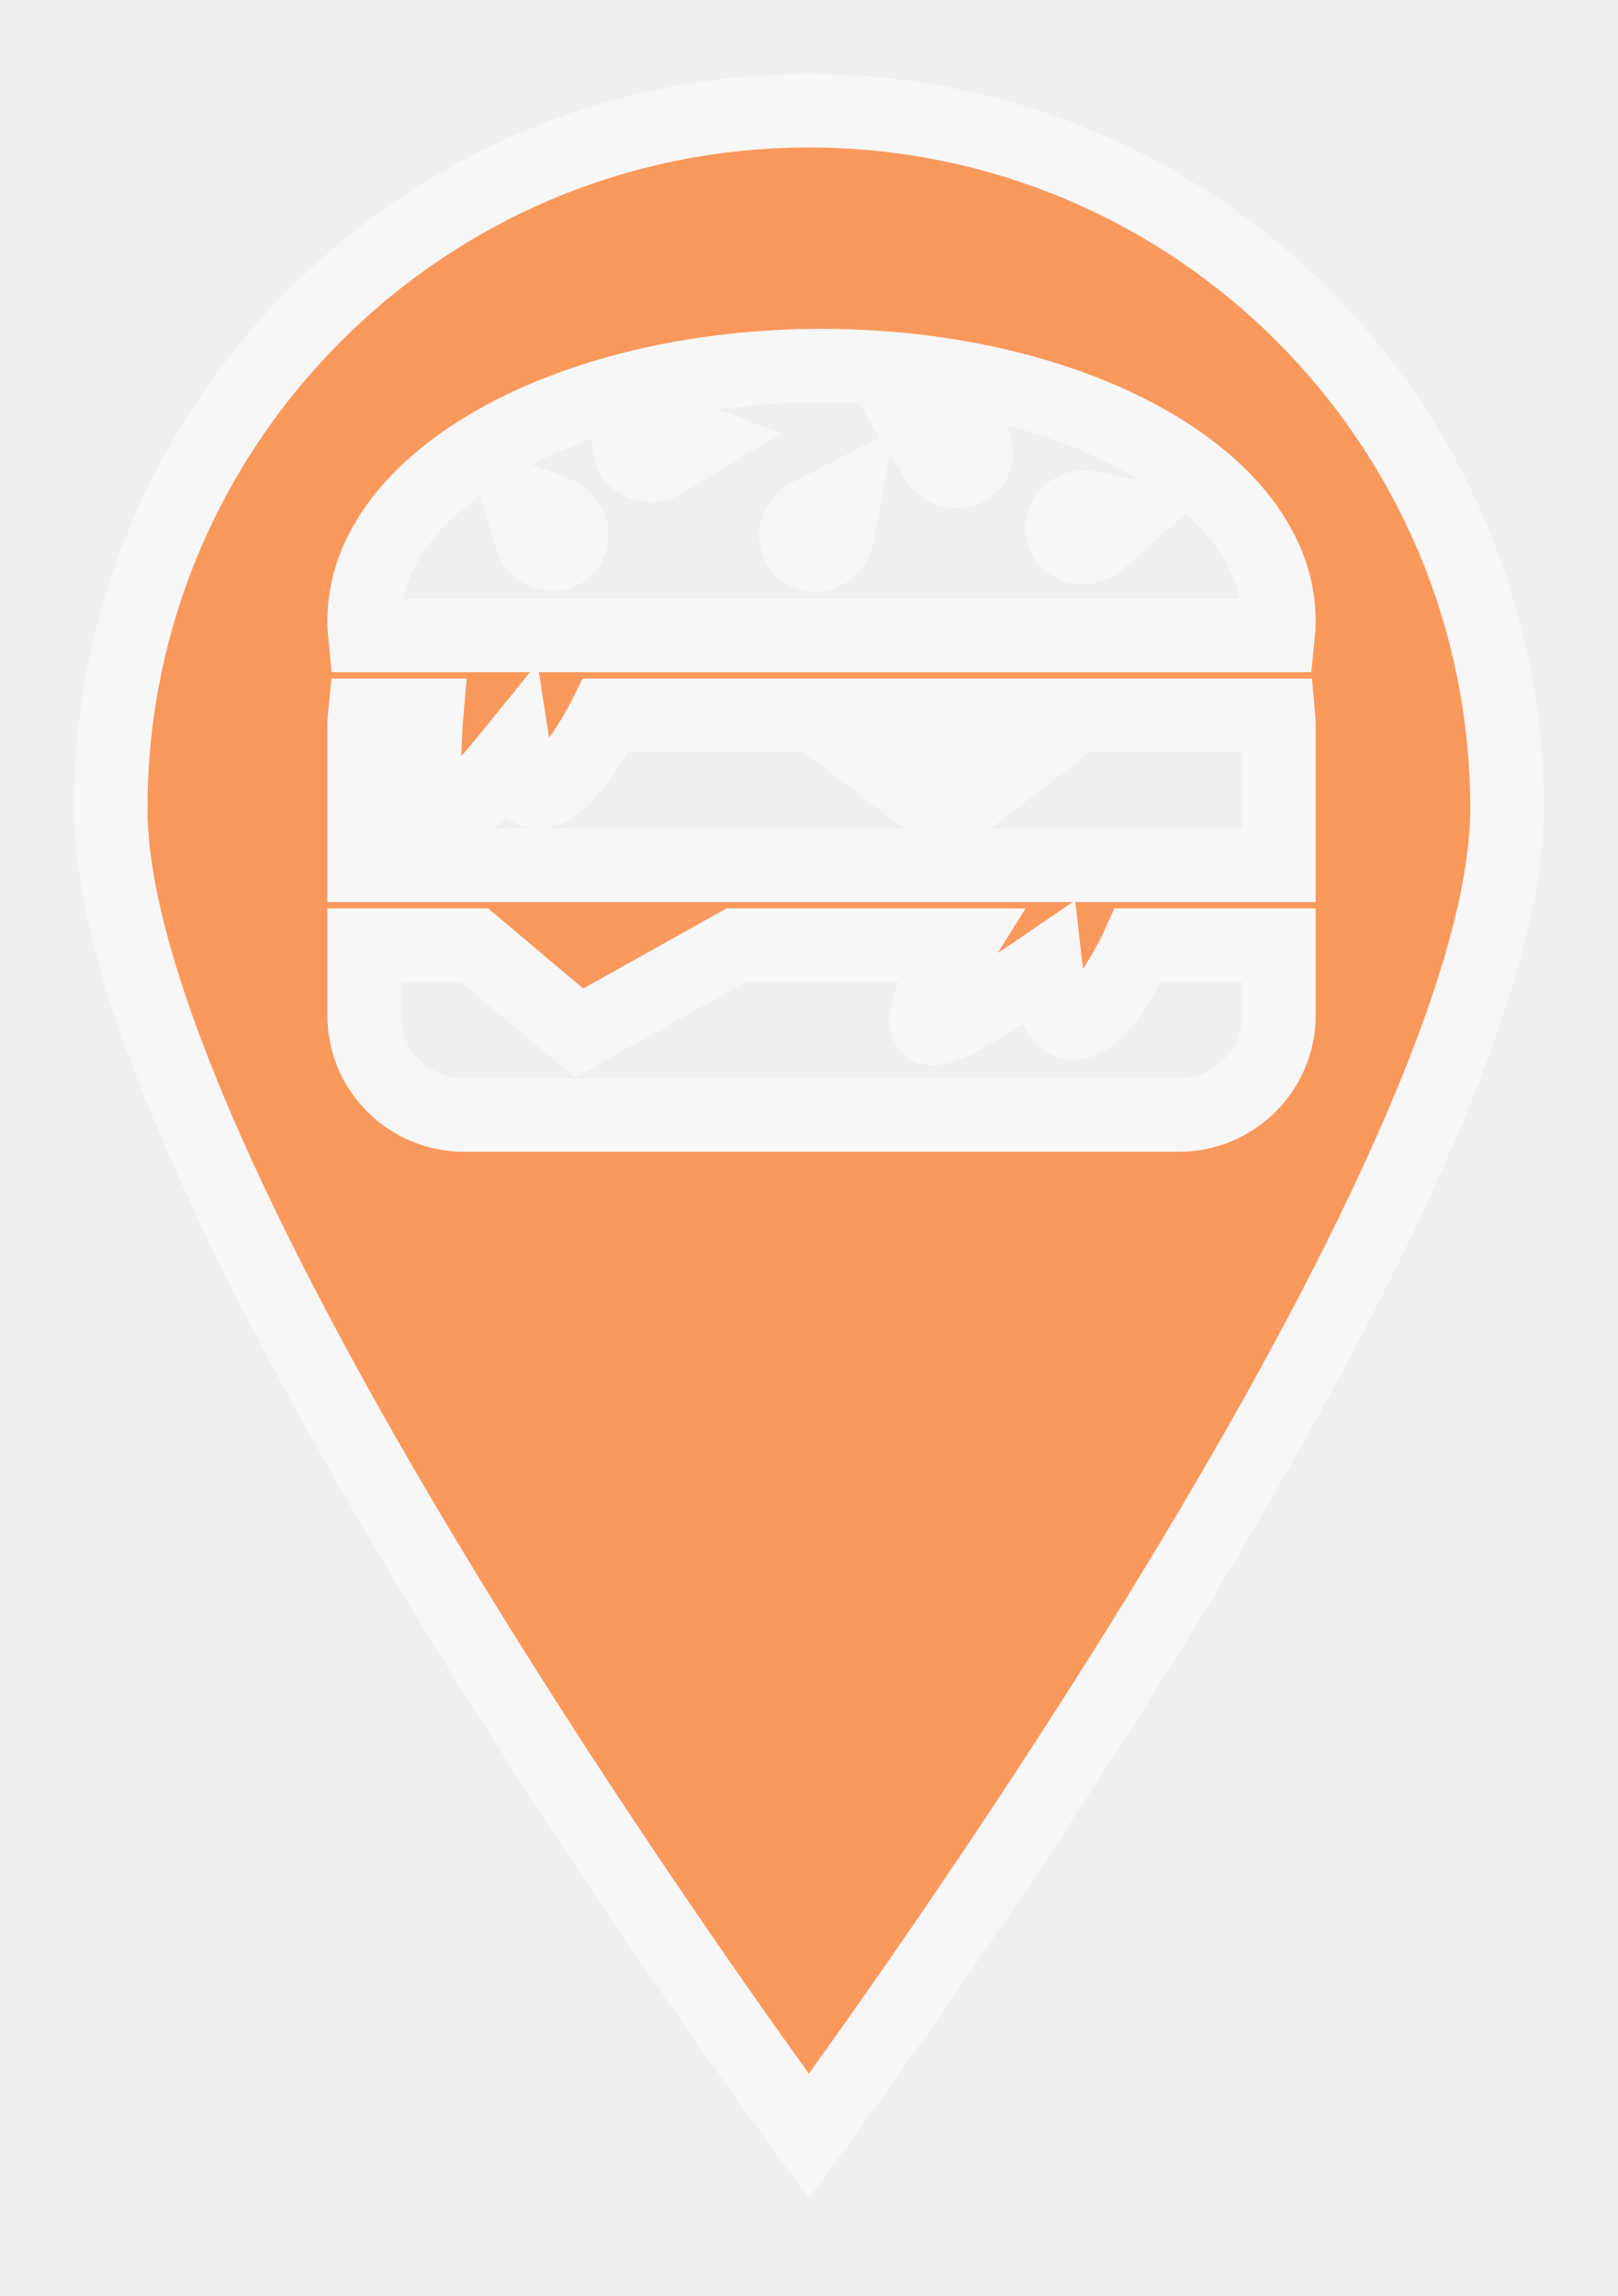
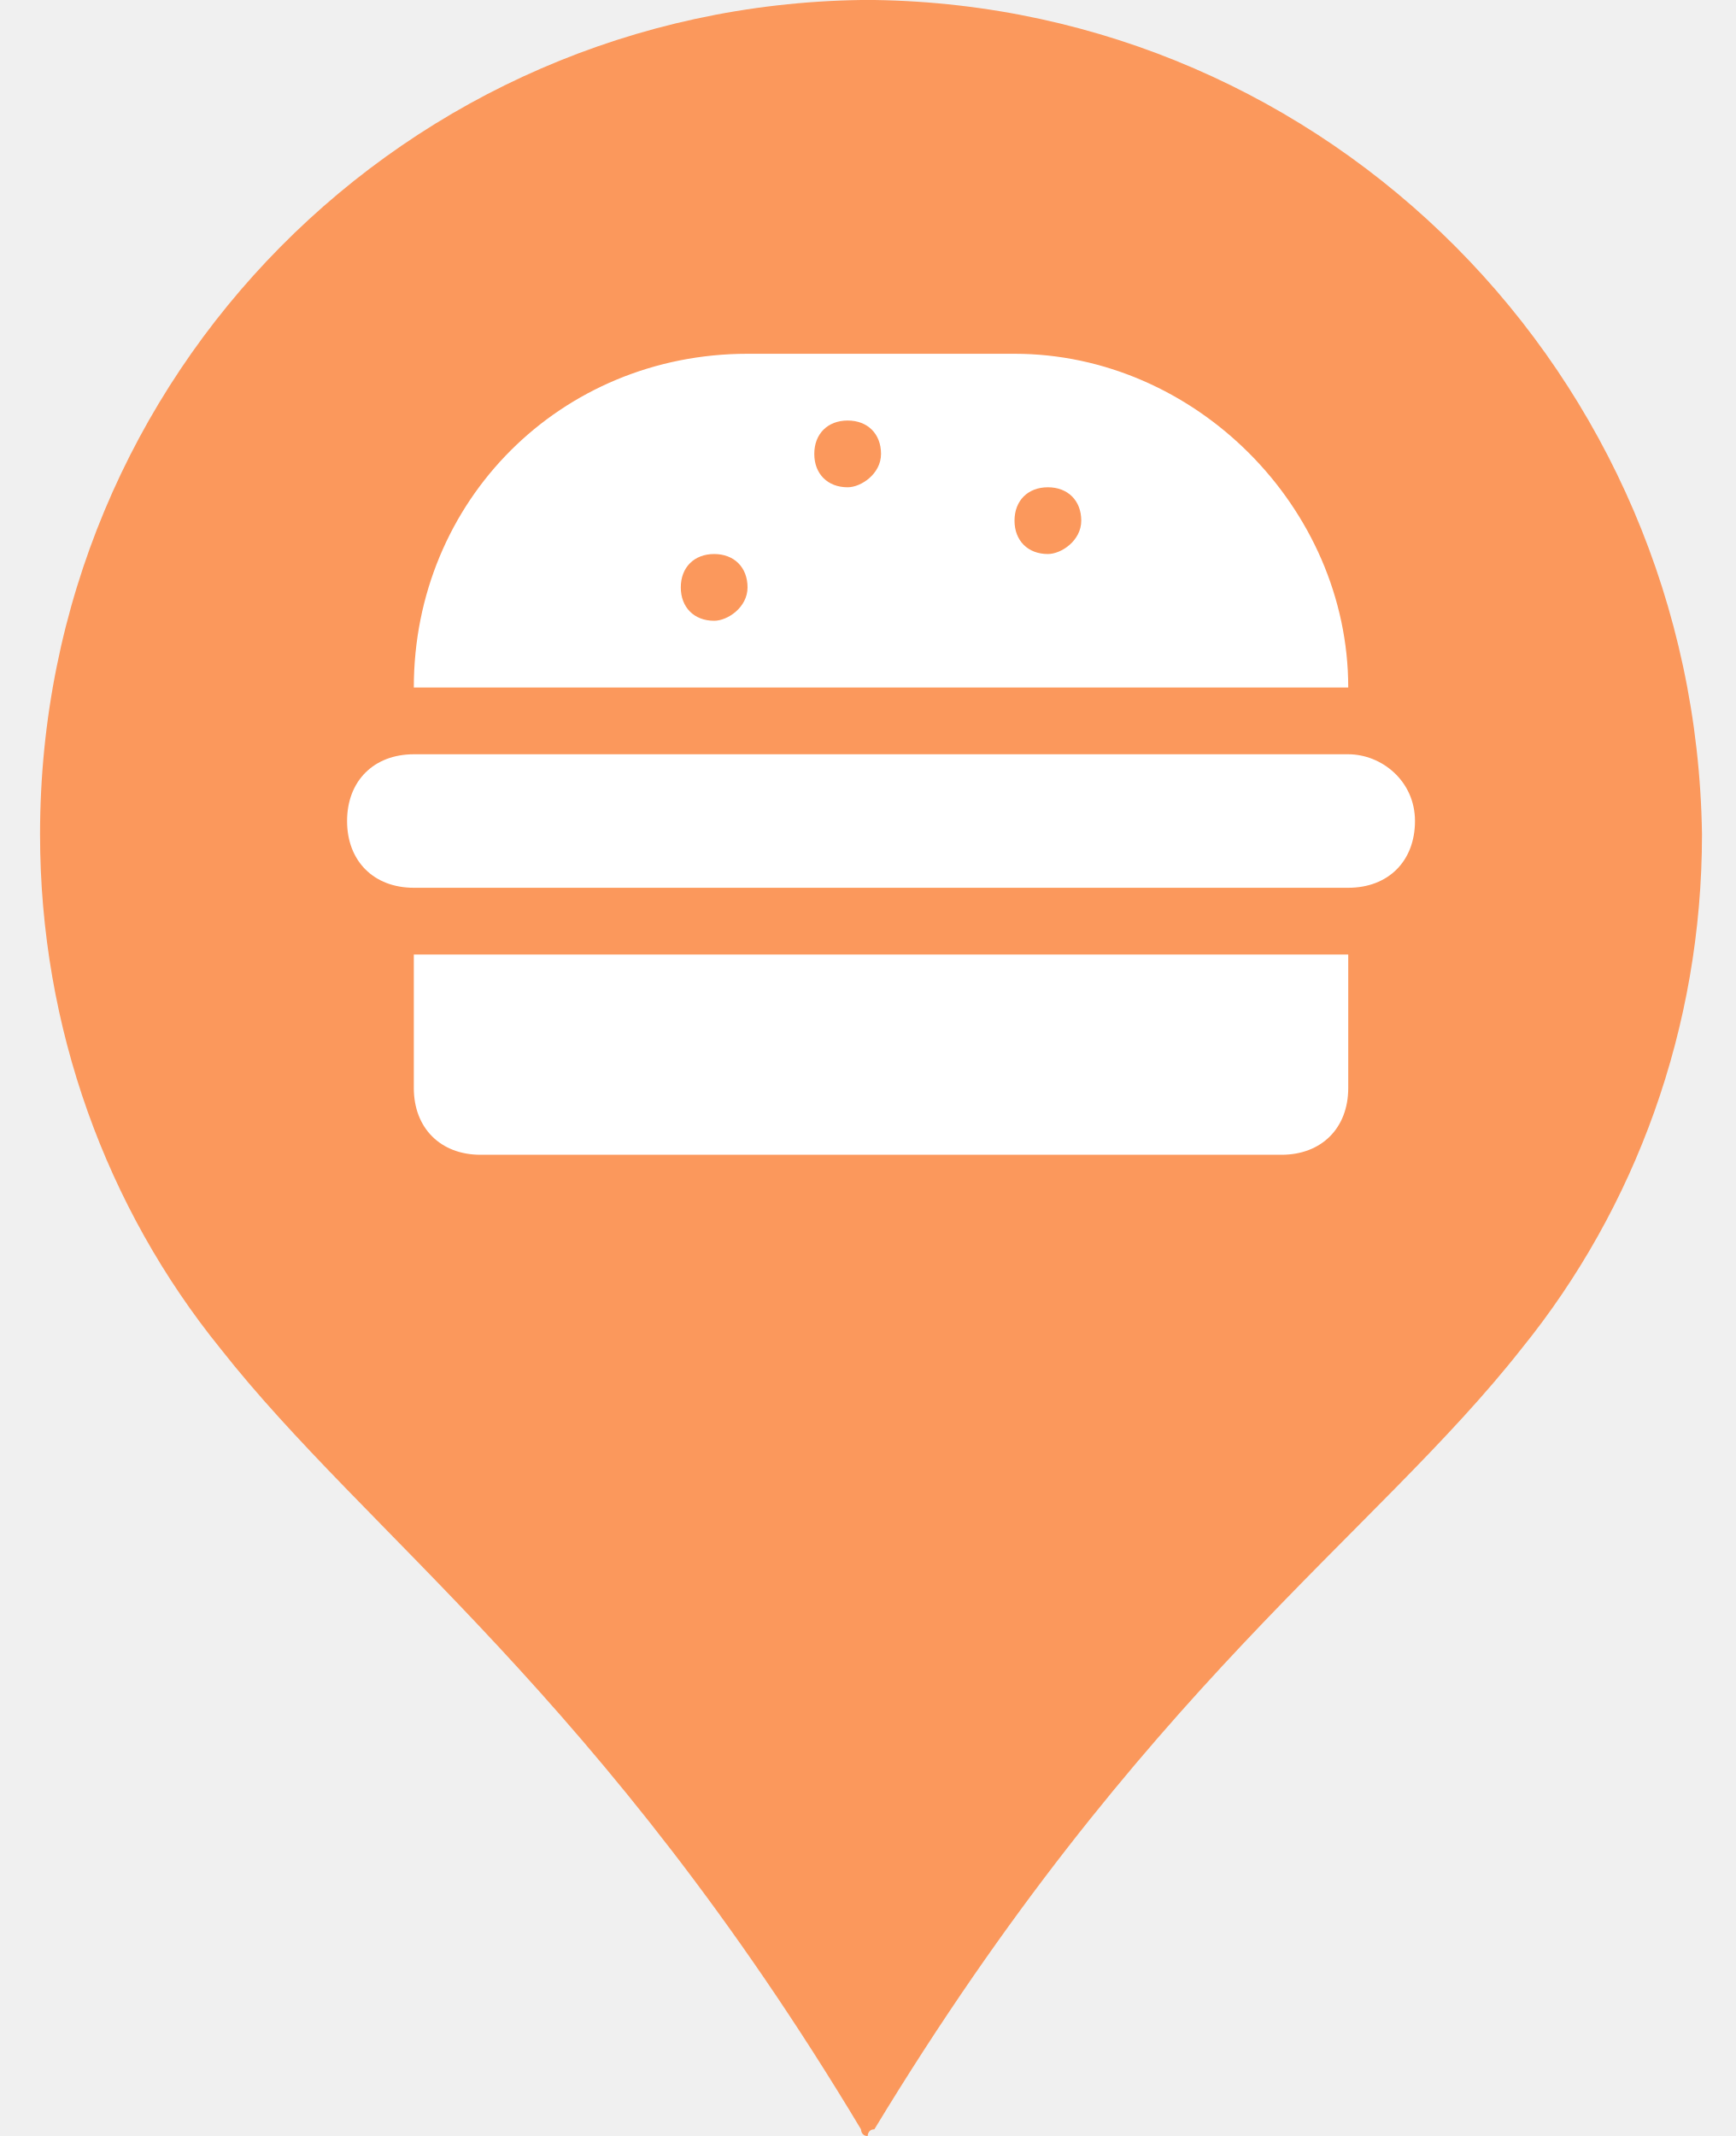
- <svg xmlns="http://www.w3.org/2000/svg" preserveAspectRatio="xMidYMid" width="44" height="62.44" viewBox="0 0 44 62.44">
-   <defs>
-     <style>
-       .cls-1 {
-         fill: #fb985c;
-         stroke: #f7f7f7;
-         stroke-width: 2px;
-         fill-rule: evenodd;
-       }
-     </style>
-   </defs>
-   <path d="M22.000,58.092 C22.000,58.092 3.011,32.474 3.011,21.991 C3.011,11.508 11.512,3.010 22.000,3.010 C32.487,3.010 40.989,11.508 40.989,21.991 C40.989,32.474 22.000,58.092 22.000,58.092 ZM22.344,9.944 C15.474,9.944 9.904,13.053 9.904,16.887 C9.904,17.019 9.911,17.151 9.924,17.281 L34.764,17.281 C34.777,17.151 34.784,17.019 34.784,16.887 C34.784,13.053 29.214,9.944 22.344,9.944 ZM23.762,19.454 L25.761,20.983 L27.761,19.454 L23.762,19.454 ZM34.784,19.719 C34.784,19.630 34.779,19.542 34.771,19.454 L29.316,19.454 L25.761,22.172 L22.207,19.454 L16.466,19.454 C16.466,19.454 15.436,21.540 14.654,21.540 C14.244,21.540 14.058,20.964 13.974,20.418 C13.229,21.338 12.159,22.568 11.852,22.433 C11.366,22.221 11.602,19.454 11.602,19.454 L9.917,19.454 C9.908,19.542 9.904,19.630 9.904,19.719 L9.904,23.531 L34.784,23.531 L34.784,19.719 ZM34.784,25.704 L30.956,25.704 C30.956,25.704 29.999,27.820 29.218,27.820 C28.697,27.820 28.504,26.879 28.434,26.252 C27.392,26.966 25.640,28.109 25.303,27.961 C24.817,27.749 26.092,25.704 26.092,25.704 L20.020,25.704 L15.749,28.095 L12.912,25.704 L9.904,25.704 L9.904,27.613 C9.904,29.113 11.125,30.324 12.632,30.324 L32.056,30.324 C33.563,30.324 34.784,29.111 34.784,27.613 L34.784,25.704 ZM29.619,14.865 C29.300,14.950 28.977,14.784 28.899,14.494 C28.821,14.204 29.016,13.900 29.335,13.815 C29.460,13.782 29.586,13.787 29.697,13.823 L30.694,14.010 L29.884,14.722 C29.812,14.787 29.722,14.838 29.619,14.865 ZM25.676,12.716 C25.567,12.646 25.487,12.549 25.440,12.443 L24.913,11.583 L25.997,11.705 L25.997,11.705 C26.091,11.716 26.185,11.749 26.272,11.804 C26.549,11.983 26.640,12.332 26.476,12.584 C26.311,12.836 25.953,12.895 25.676,12.716 ZM22.653,14.845 C22.454,15.107 22.097,15.173 21.856,14.992 C21.615,14.812 21.580,14.453 21.779,14.191 C21.857,14.088 21.958,14.016 22.068,13.976 L22.970,13.513 L22.774,14.567 C22.758,14.663 22.718,14.759 22.653,14.845 ZM17.758,12.651 C17.429,12.680 17.141,12.460 17.115,12.161 C17.089,11.862 17.334,11.597 17.663,11.568 C17.792,11.557 17.915,11.584 18.018,11.639 L18.967,11.994 L18.042,12.558 C17.960,12.609 17.863,12.642 17.758,12.651 ZM15.382,14.941 C15.157,15.142 14.796,15.107 14.575,14.863 C14.488,14.768 14.436,14.654 14.418,14.539 L14.133,13.572 L15.148,13.969 L15.148,13.969 C15.236,14.004 15.319,14.060 15.388,14.136 C15.609,14.380 15.607,14.740 15.382,14.941 Z" class="cls-1" />
+ <svg xmlns="http://www.w3.org/2000/svg" version="1.1" id="Layer_1" x="0px" y="0px" viewBox="0 0 26 32" style="enable-background:new 0 0 26 32;" xml:space="preserve" width="39" height="48">
+   <style type="text/css">
+ 	.st0{fill:#FB985C;}
+ 	.st1{fill:#FFFFFF;}
+ </style>
+   <path class="st0" d="M13.1,0C13,0,13,0,13.1,0C13,0,13,0,12.9,0C6.1,0.1,0.6,5.6,0.6,12.5c0,2.9,1,5.6,2.7,7.7  C5.5,23,9,25.4,12.9,31.9c0,0,0,0.1,0.1,0.1c0,0,0-0.1,0.1-0.1c4-6.6,7.5-8.9,9.7-11.7c1.7-2.1,2.7-4.8,2.7-7.7  C25.4,5.6,19.9,0.1,13.1,0z" />
+   <g>
+     <path class="st1" d="M20.2,11.3h-14c-0.6,0-1,0.4-1,1s0.4,1,1,1h14c0.6,0,1-0.4,1-1S20.7,11.3,20.2,11.3z" />
+     <path class="st1" d="M15.2,5.3h-4c-2.8,0-5,2.2-5,5h14C20.2,7.6,17.9,5.3,15.2,5.3z M10.7,9.3c-0.3,0-0.5-0.2-0.5-0.5   c0-0.3,0.2-0.5,0.5-0.5c0.3,0,0.5,0.2,0.5,0.5C11.2,9.1,10.9,9.3,10.7,9.3z M12.7,7.3c-0.3,0-0.5-0.2-0.5-0.5   c0-0.3,0.2-0.5,0.5-0.5c0.3,0,0.5,0.2,0.5,0.5C13.2,7.1,12.9,7.3,12.7,7.3z M15.7,8.3c-0.3,0-0.5-0.2-0.5-0.5   c0-0.3,0.2-0.5,0.5-0.5c0.3,0,0.5,0.2,0.5,0.5C16.2,8.1,15.9,8.3,15.7,8.3z" />
+     <path class="st1" d="M6.2,16.3c0,0.6,0.4,1,1,1h12c0.6,0,1-0.4,1-1v-2h-14V16.3z" />
+   </g>
</svg>
